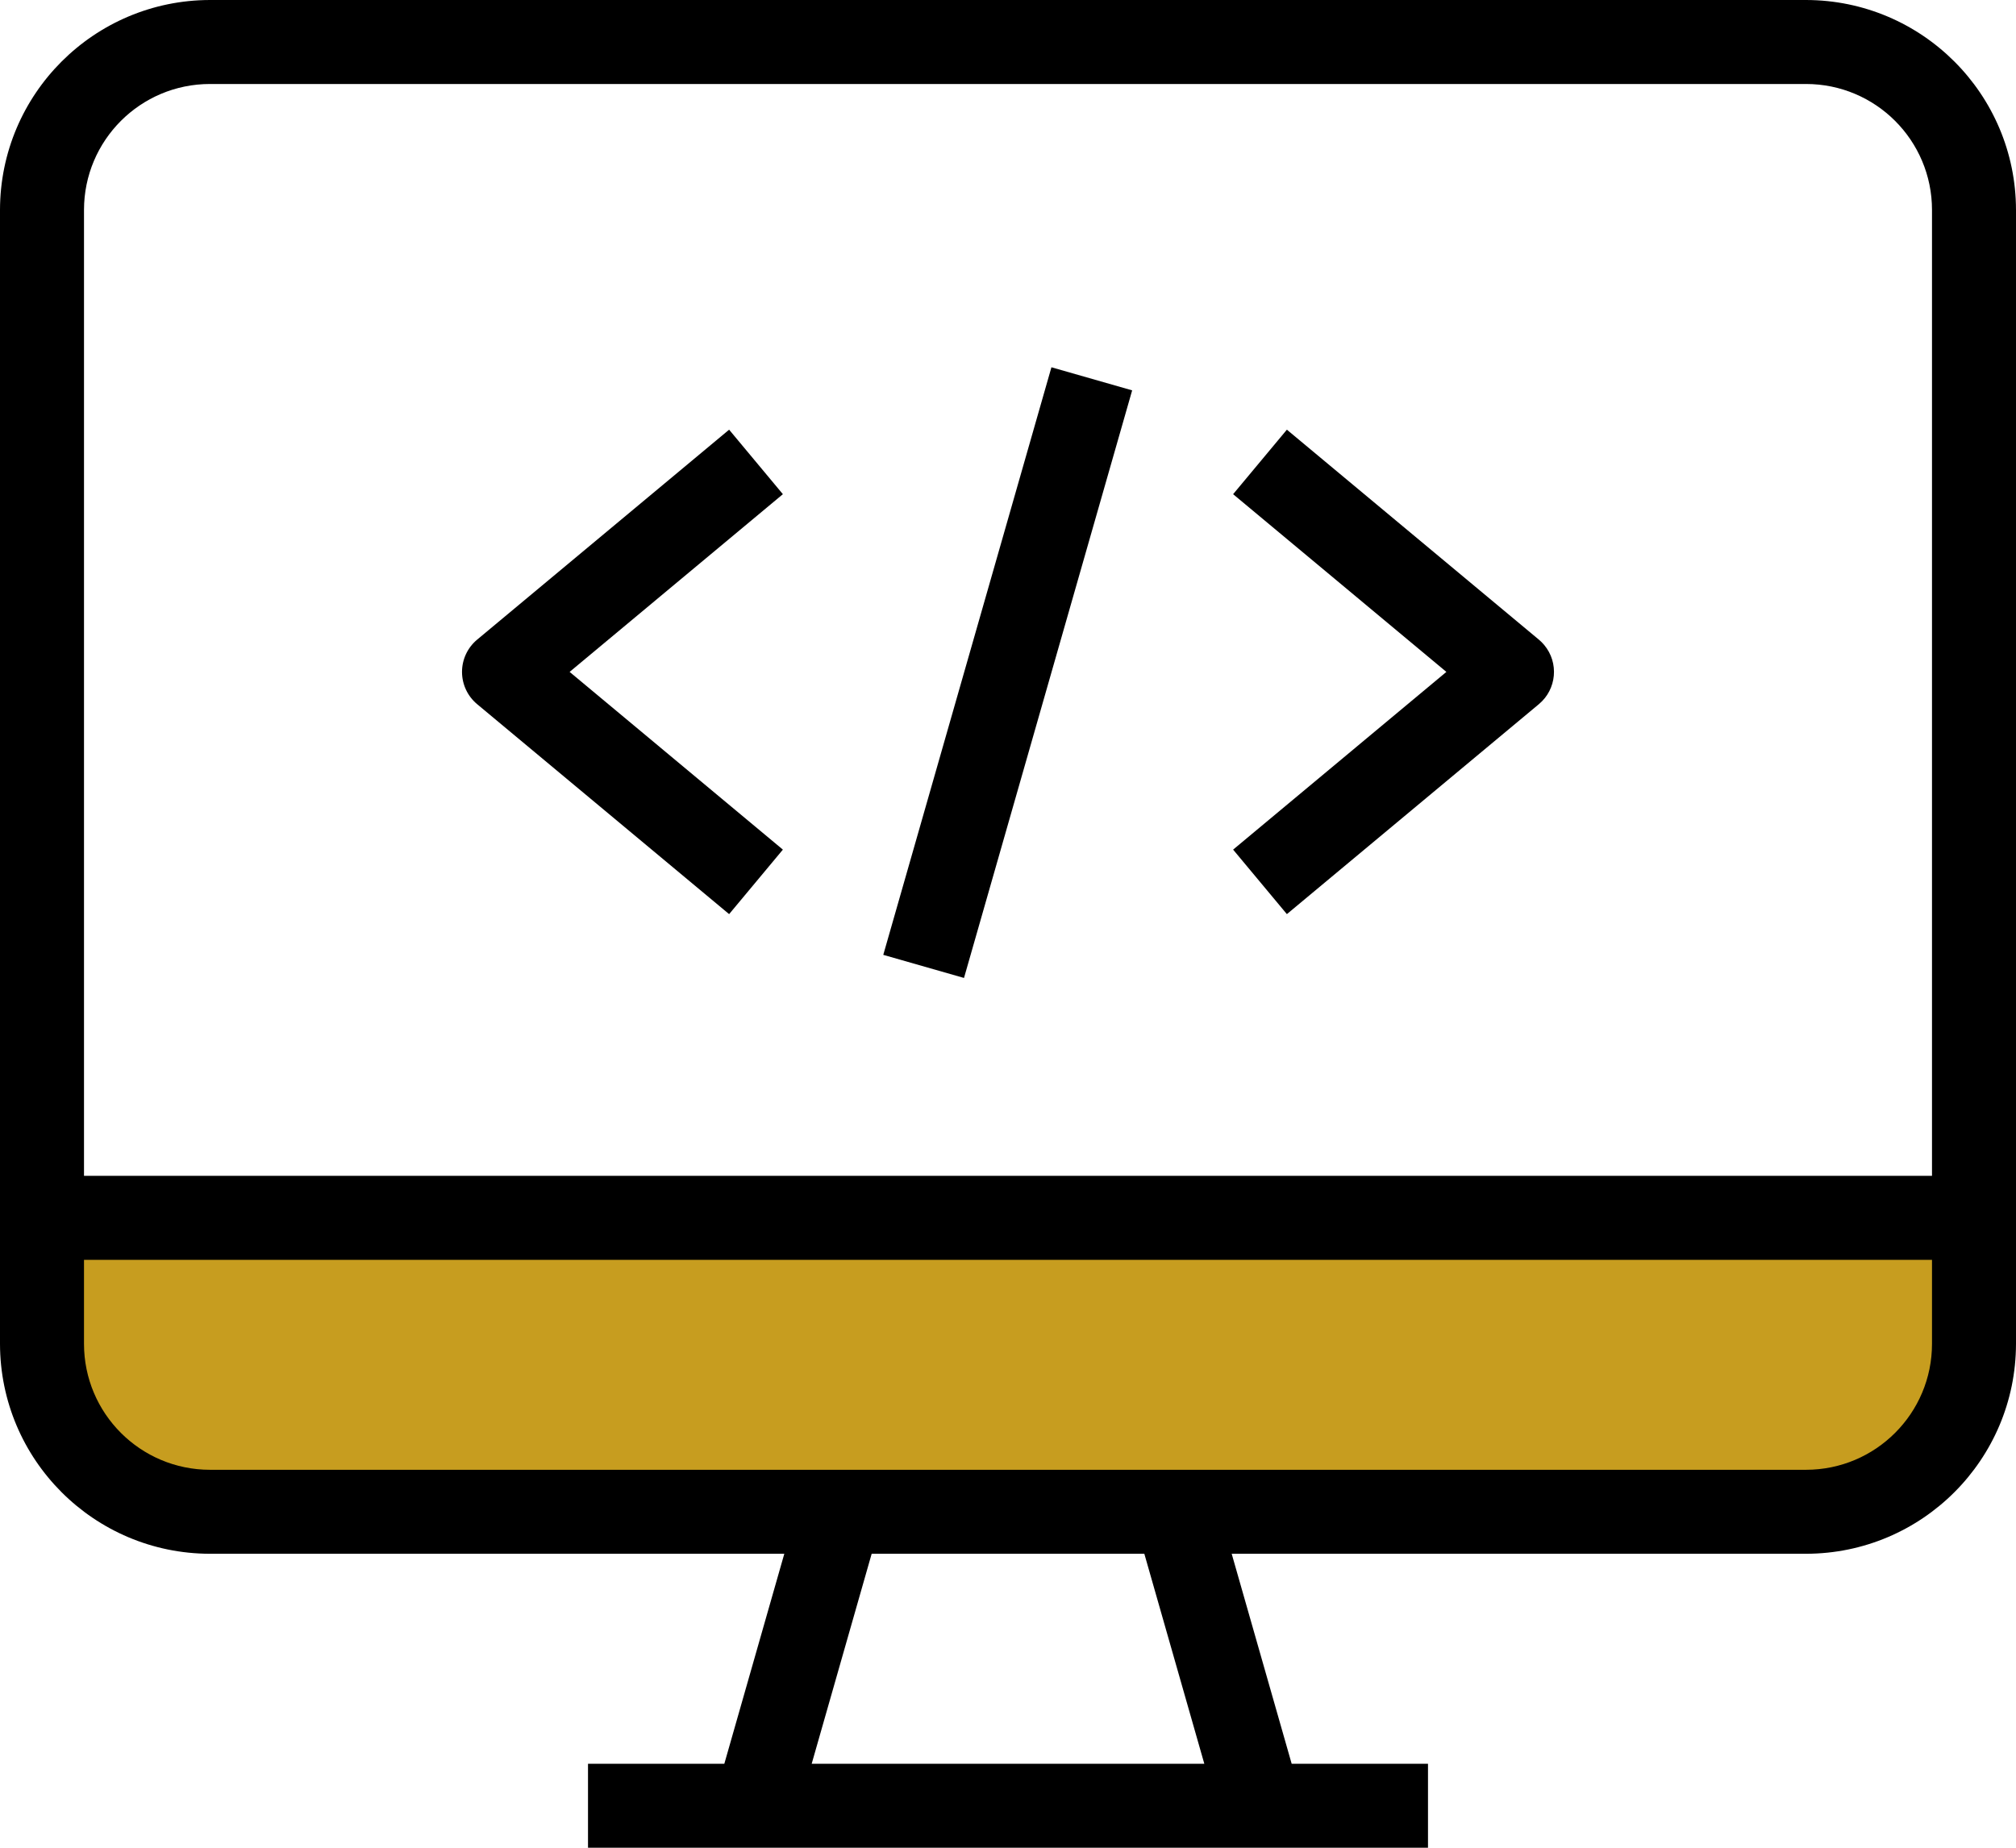
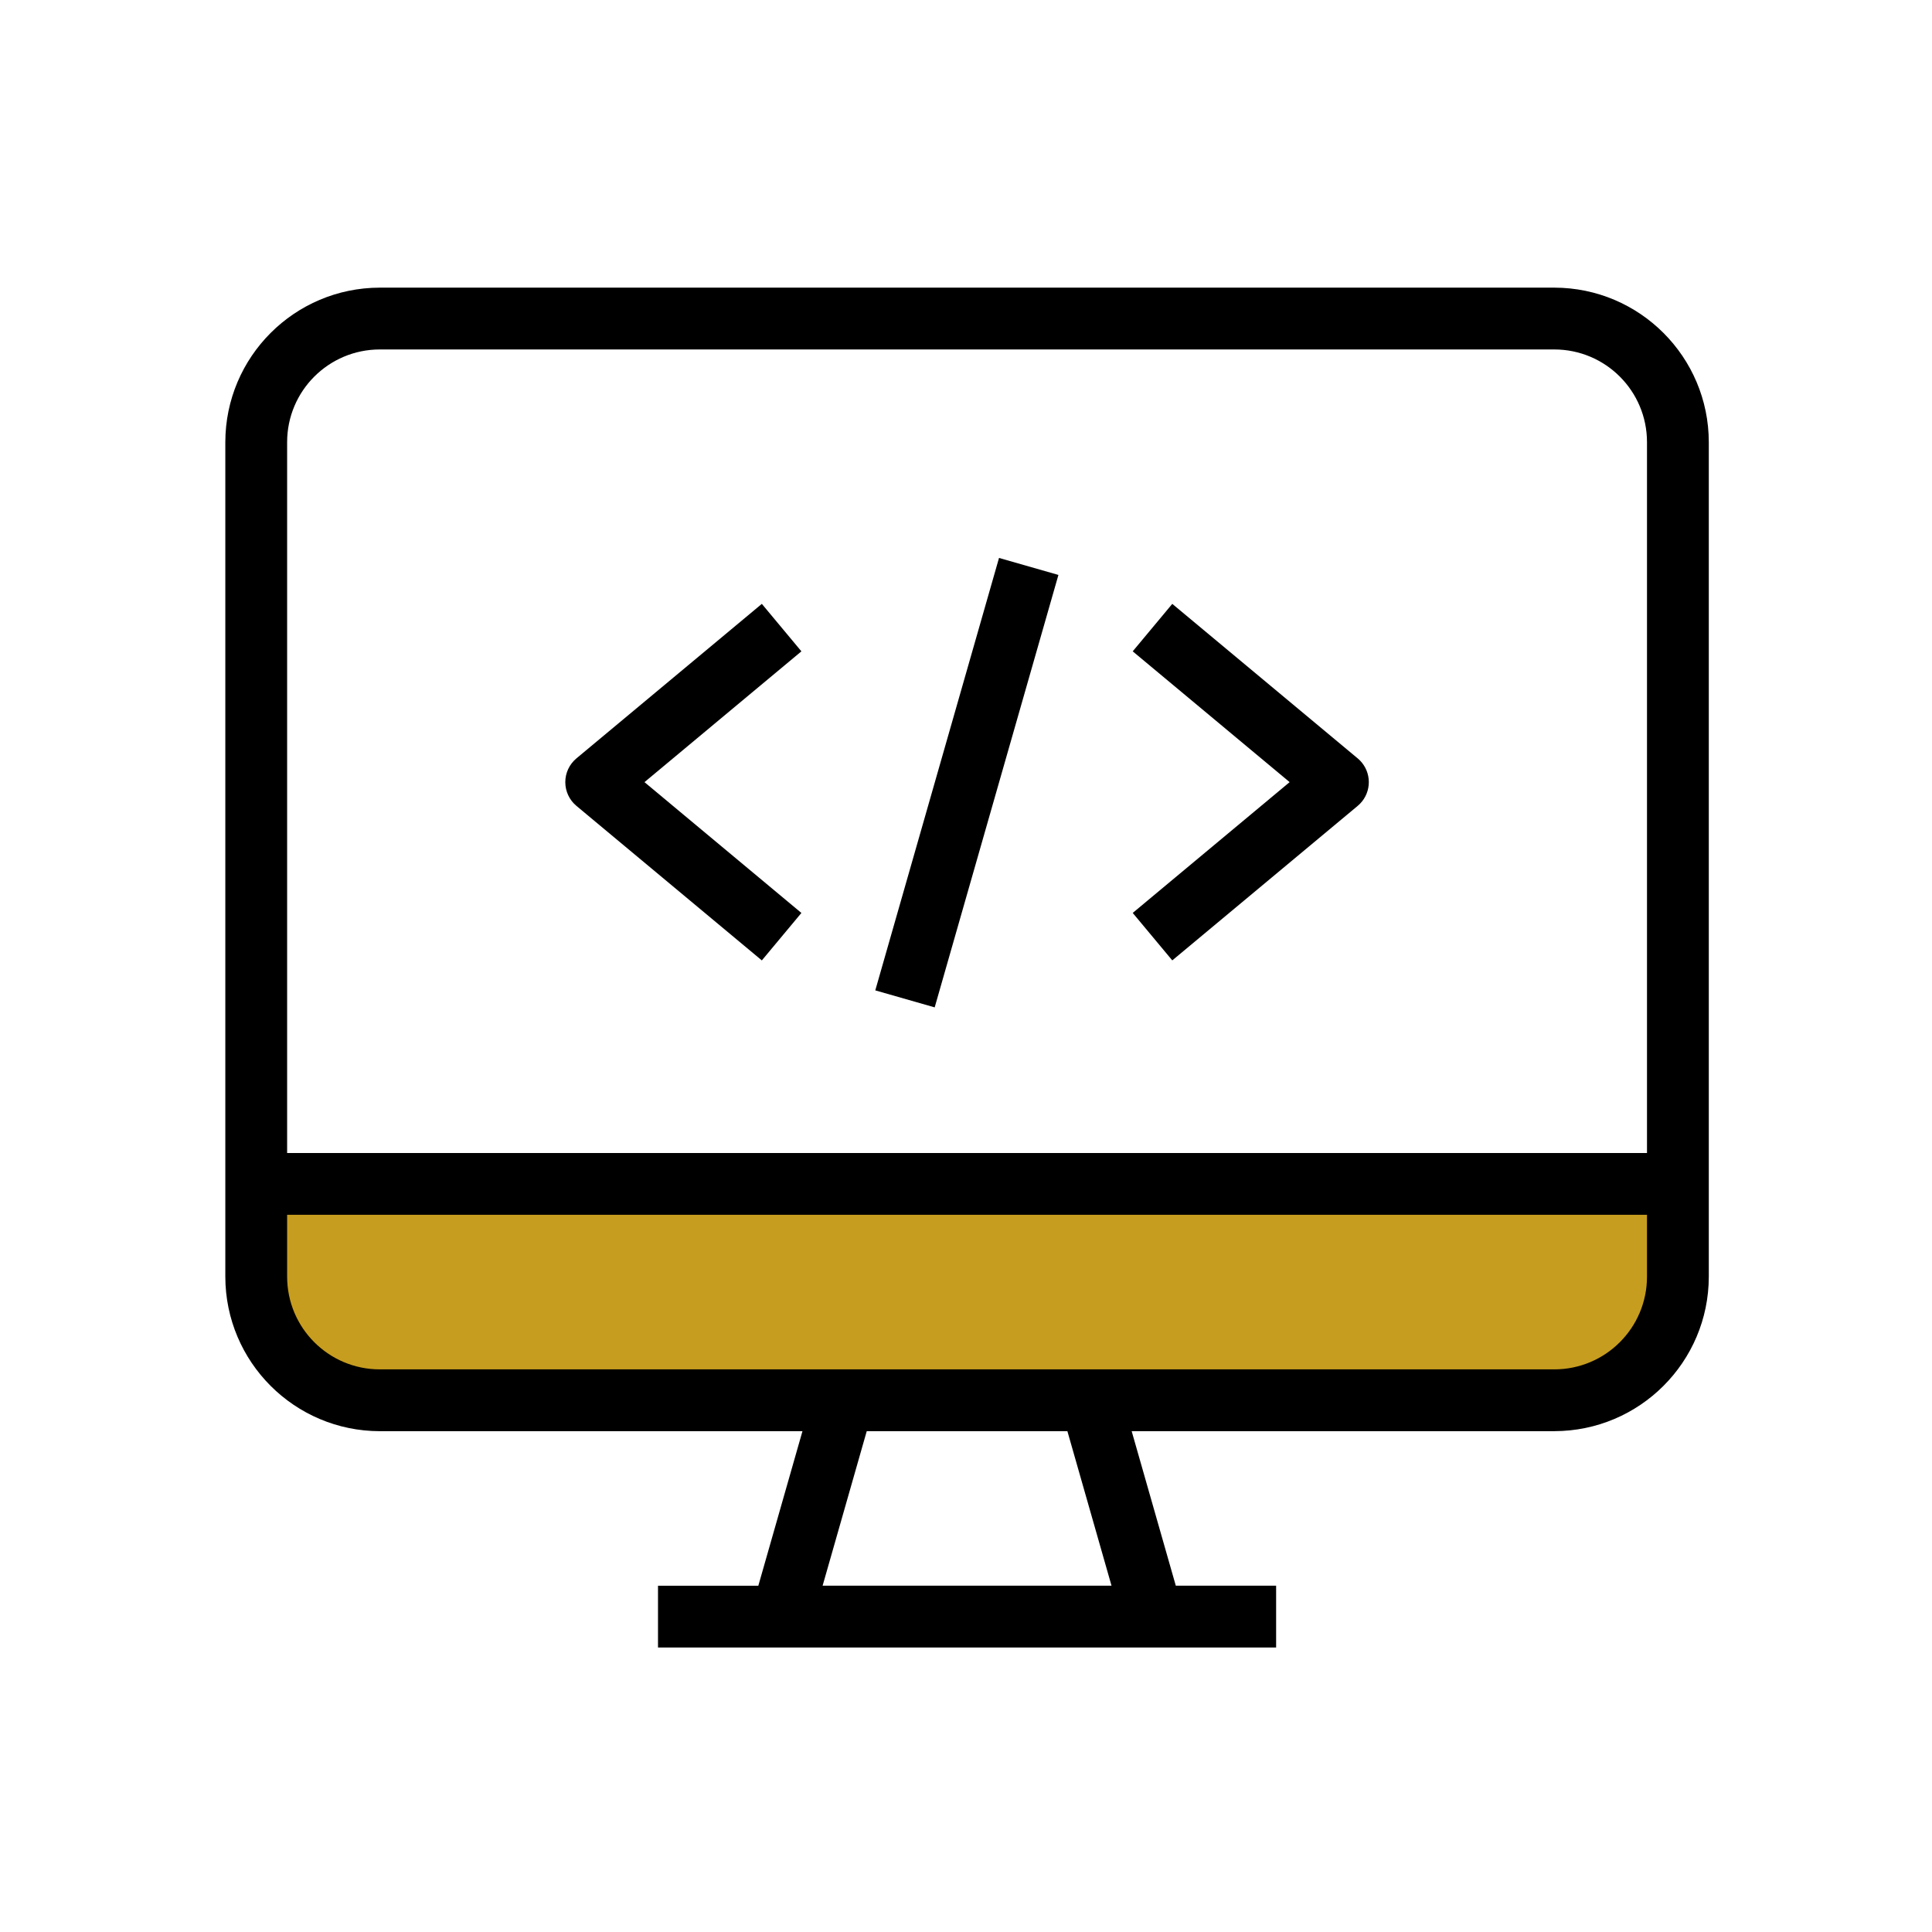
- <svg xmlns="http://www.w3.org/2000/svg" viewBox="0 0 384 352">
+ <svg xmlns="http://www.w3.org/2000/svg" viewBox="0 0 403 403">
  <defs>
    <style>
      .cls-1 {
+         fill: none;
+       }
+ 
+       .cls-2 {
        fill: #c79d1f;
      }
    </style>
  </defs>
-   <g id="Test" transform="translate(7712 -9132)">
-     <path id="Rectangle_87" data-name="Rectangle 87" class="cls-1" d="M0,0H355V37a10,10,0,0,1-10,10H10A10,10,0,0,1,0,37Z" transform="translate(-7698 9369)" />
-     <g id="Group_304" data-name="Group 304">
-       <g id="Group_303" data-name="Group 303">
-         <g id="web" transform="translate(-7760 9132)">
-           <g id="Group_272" data-name="Group 272">
-             <g id="Group_271" data-name="Group 271">
-               <path id="Path_871" data-name="Path 871" d="M392,0H88A40.048,40.048,0,0,0,48,40V256a40.048,40.048,0,0,0,40,40H197.392l-11.424,40H160v16H320V336H294.032l-11.424-40H392a40.048,40.048,0,0,0,40-40V40A40.048,40.048,0,0,0,392,0ZM202.608,336l11.424-40h51.936l11.424,40ZM416,256a24,24,0,0,1-24,24H88a24,24,0,0,1-24-24V240H416Zm0-32H64V40A24,24,0,0,1,88,16H392a24,24,0,0,1,24,24Z" />
+   <g id="Group_310" data-name="Group 310" transform="translate(-5212 -11133)">
+     <rect id="Rectangle_79" data-name="Rectangle 79" class="cls-1" width="403" height="403" transform="translate(5212 11133)" />
+     <g id="Test" transform="translate(12971 2061)">
+       <path id="Rectangle_87" data-name="Rectangle 87" class="cls-2" d="M0,0H286.074V29.816a8.058,8.058,0,0,1-8.058,8.058H8.058A8.058,8.058,0,0,1,0,29.816Z" transform="translate(-7700.718 9322.984)" />
+       <g id="Group_304" data-name="Group 304" transform="translate(-7712 9132)">
+         <g id="Group_303" data-name="Group 303">
+           <g id="web" transform="translate(0)">
+             <g id="Group_272" data-name="Group 272" transform="translate(0)">
+               <g id="Group_271" data-name="Group 271">
+                 <path id="Path_871" data-name="Path 871" d="M325.21,0H80.234A32.272,32.272,0,0,0,48,32.234V206.3a32.272,32.272,0,0,0,32.234,32.234h88.153l-9.206,32.234H138.254v12.893H267.189V270.763H246.263l-9.206-32.234H325.21A32.272,32.272,0,0,0,357.443,206.3V32.234A32.272,32.272,0,0,0,325.21,0ZM172.59,270.763l9.206-32.234h41.852l9.206,32.234ZM344.55,206.3a19.34,19.34,0,0,1-19.34,19.34H80.234a19.34,19.34,0,0,1-19.34-19.34V193.4H344.55Zm0-25.787H60.893V32.234a19.34,19.34,0,0,1,19.34-19.34H325.21a19.34,19.34,0,0,1,19.34,19.34Z" transform="translate(-48)" />
+               </g>
            </g>
-           </g>
-           <g id="Group_298" data-name="Group 298">
-             <g id="Group_297" data-name="Group 297">
-               <rect id="Rectangle_85" data-name="Rectangle 85" width="116.43" height="15.993" transform="translate(216.243 181.904) rotate(-74.032)" />
+             <g id="Group_298" data-name="Group 298" transform="translate(135.577 56.381)">
+               <g id="Group_297" data-name="Group 297">
+                 <rect id="Rectangle_85" data-name="Rectangle 85" width="93.824" height="12.888" transform="translate(0 90.204) rotate(-74.032)" />
+               </g>
            </g>
-           </g>
-           <g id="Group_300" data-name="Group 300">
-             <g id="Group_299" data-name="Group 299">
-               <path id="Path_874" data-name="Path 874" d="M197.12,94.144,186.88,81.856l-48,40a8,8,0,0,0,0,12.288l48,40,10.24-12.288L156.5,128Z" />
+             <g id="Group_300" data-name="Group 300" transform="translate(70.917 65.963)">
+               <g id="Group_299" data-name="Group 299">
+                 <path id="Path_874" data-name="Path 874" d="M185.254,91.758,177,81.856l-38.68,32.234a6.447,6.447,0,0,0,0,9.9L177,156.226l8.252-9.9L152.52,119.041Z" transform="translate(-136.004 -81.856)" />
+               </g>
            </g>
-           </g>
-           <g id="Group_302" data-name="Group 302">
-             <g id="Group_301" data-name="Group 301">
-               <path id="Path_875" data-name="Path 875" d="M342.14,122.876a7.988,7.988,0,0,0-1.02-1.02l-48-40L282.88,94.144,323.5,128l-40.62,33.856,10.24,12.288,48-40A8,8,0,0,0,342.14,122.876Z" />
+             <g id="Group_302" data-name="Group 302" transform="translate(189.276 65.963)">
+               <g id="Group_301" data-name="Group 301">
+                 <path id="Path_875" data-name="Path 875" d="M330.634,114.912a6.436,6.436,0,0,0-.822-.822l-38.68-32.234-8.252,9.9,32.733,27.283L282.88,146.323l8.252,9.9,38.68-32.234A6.447,6.447,0,0,0,330.634,114.912Z" transform="translate(-282.88 -81.856)" />
+               </g>
            </g>
          </g>
        </g>
      </g>
    </g>
  </g>
</svg>
